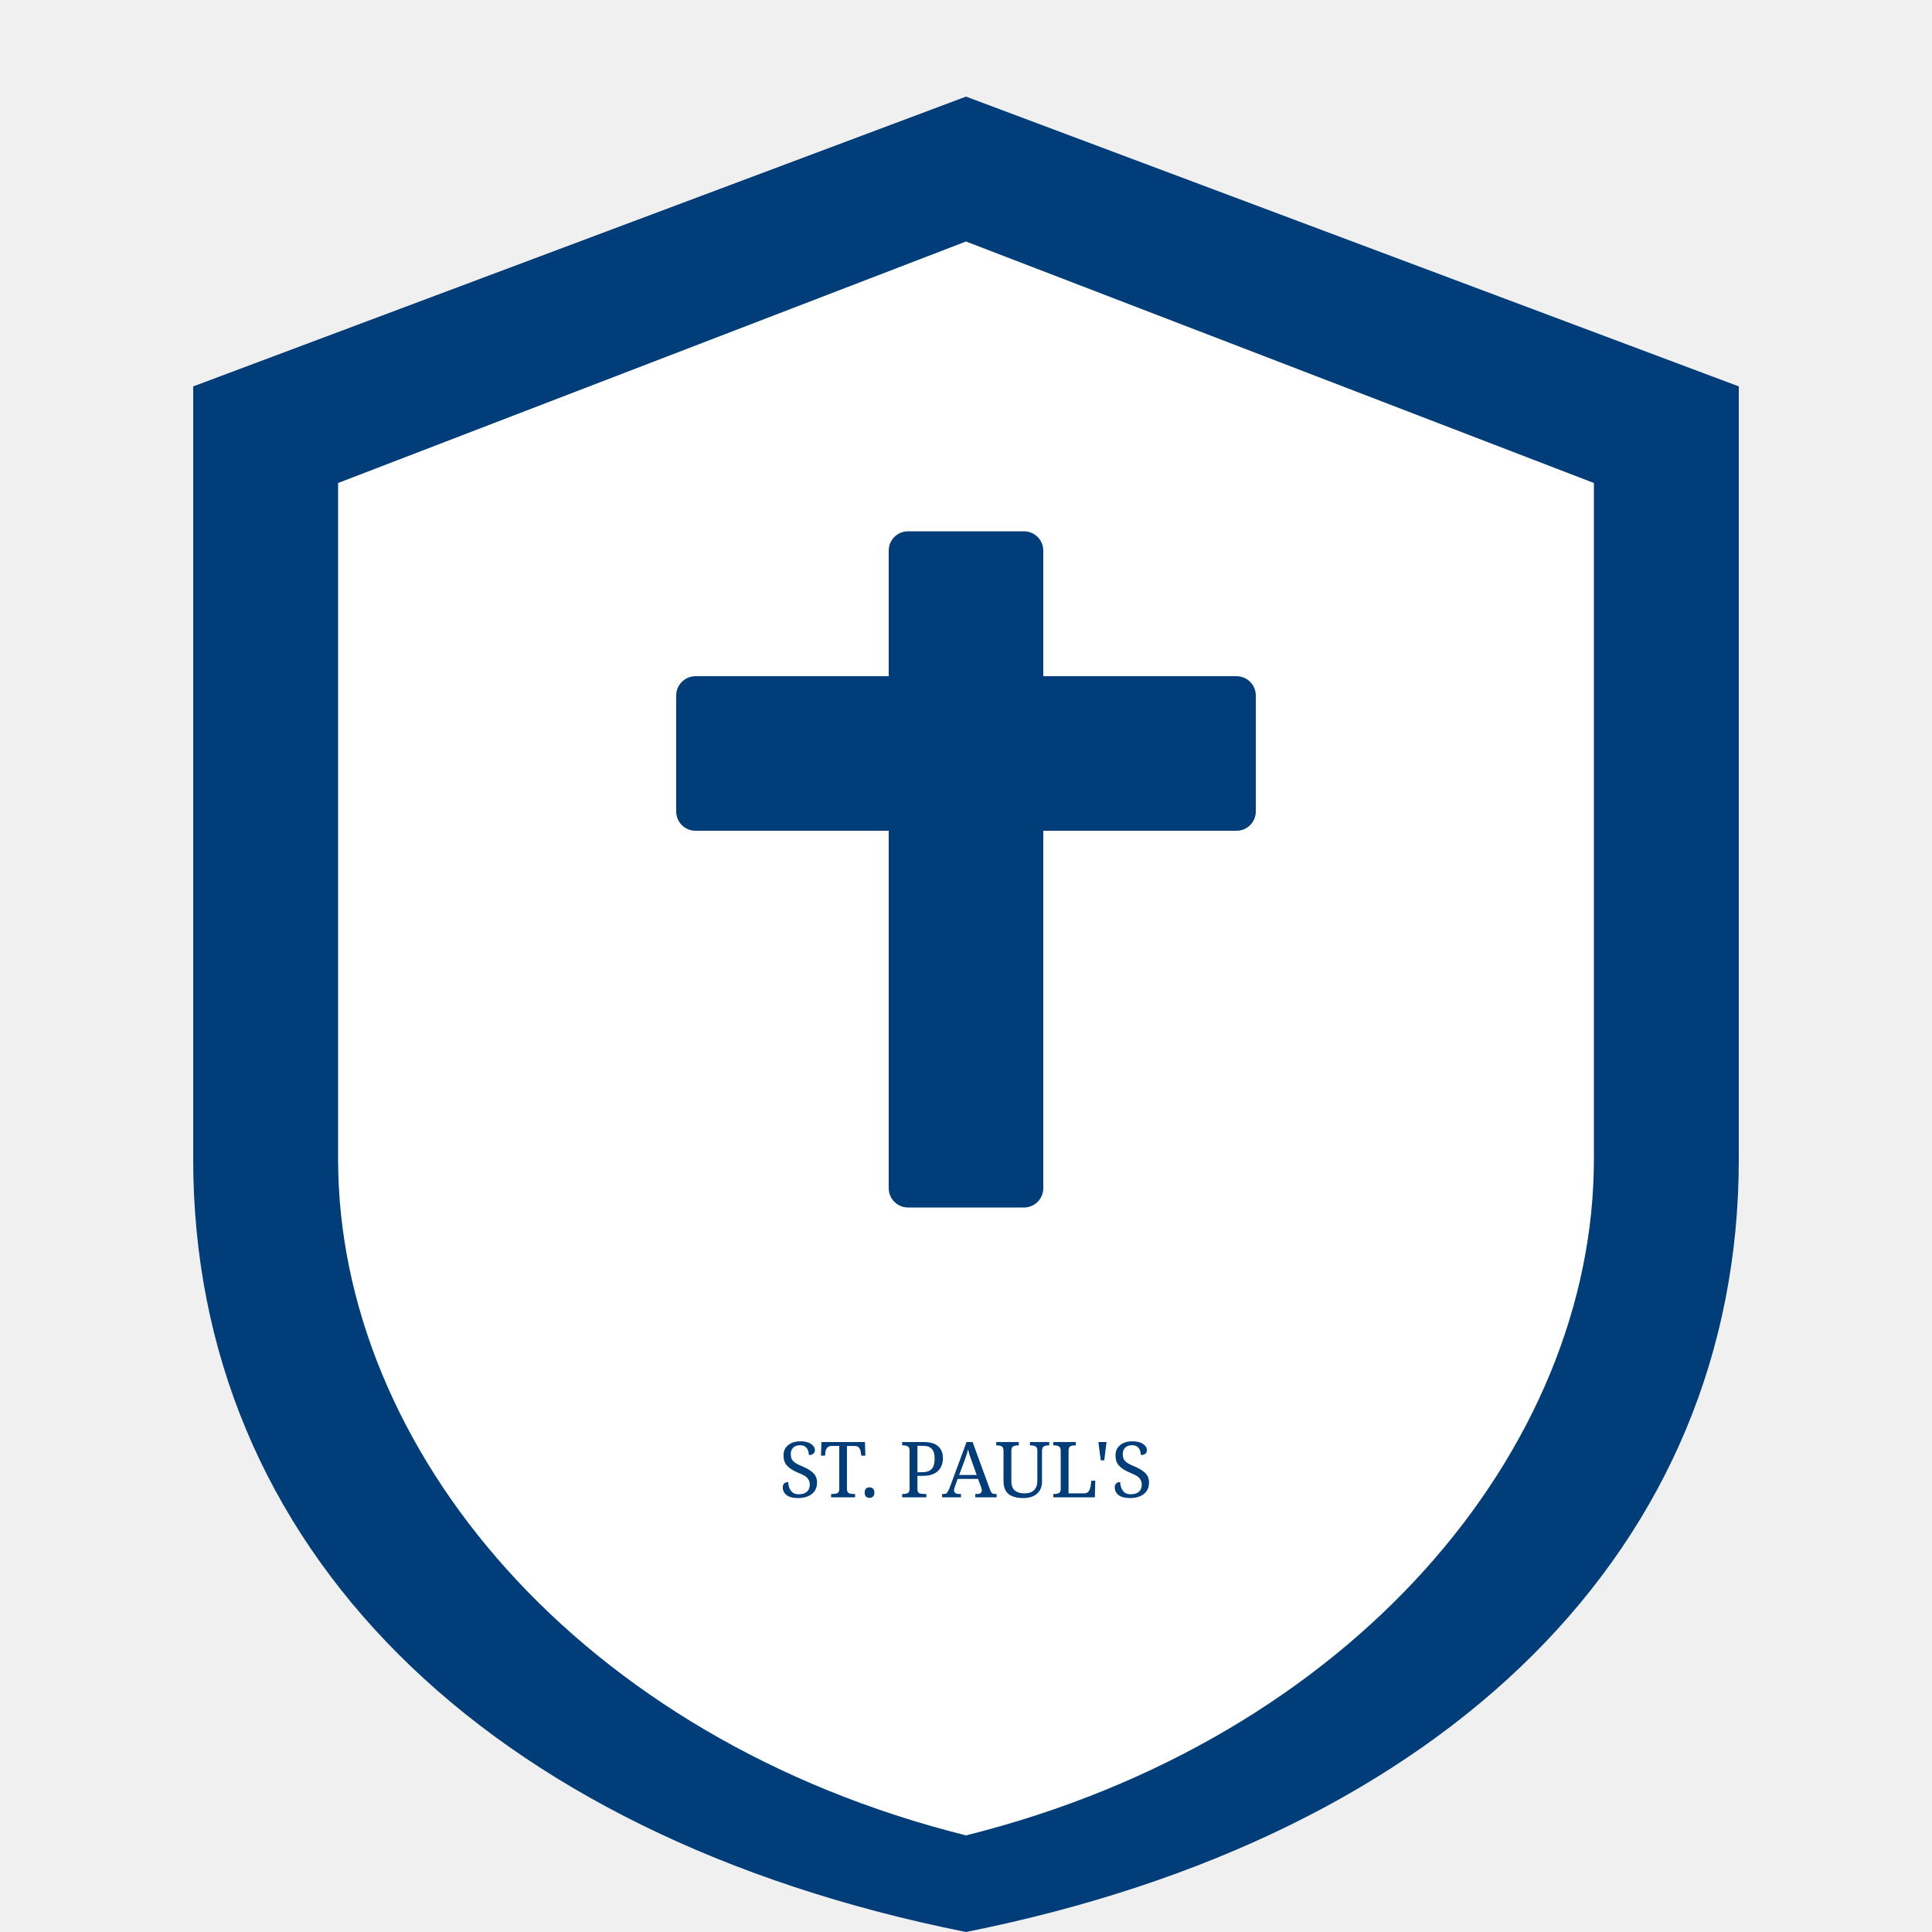
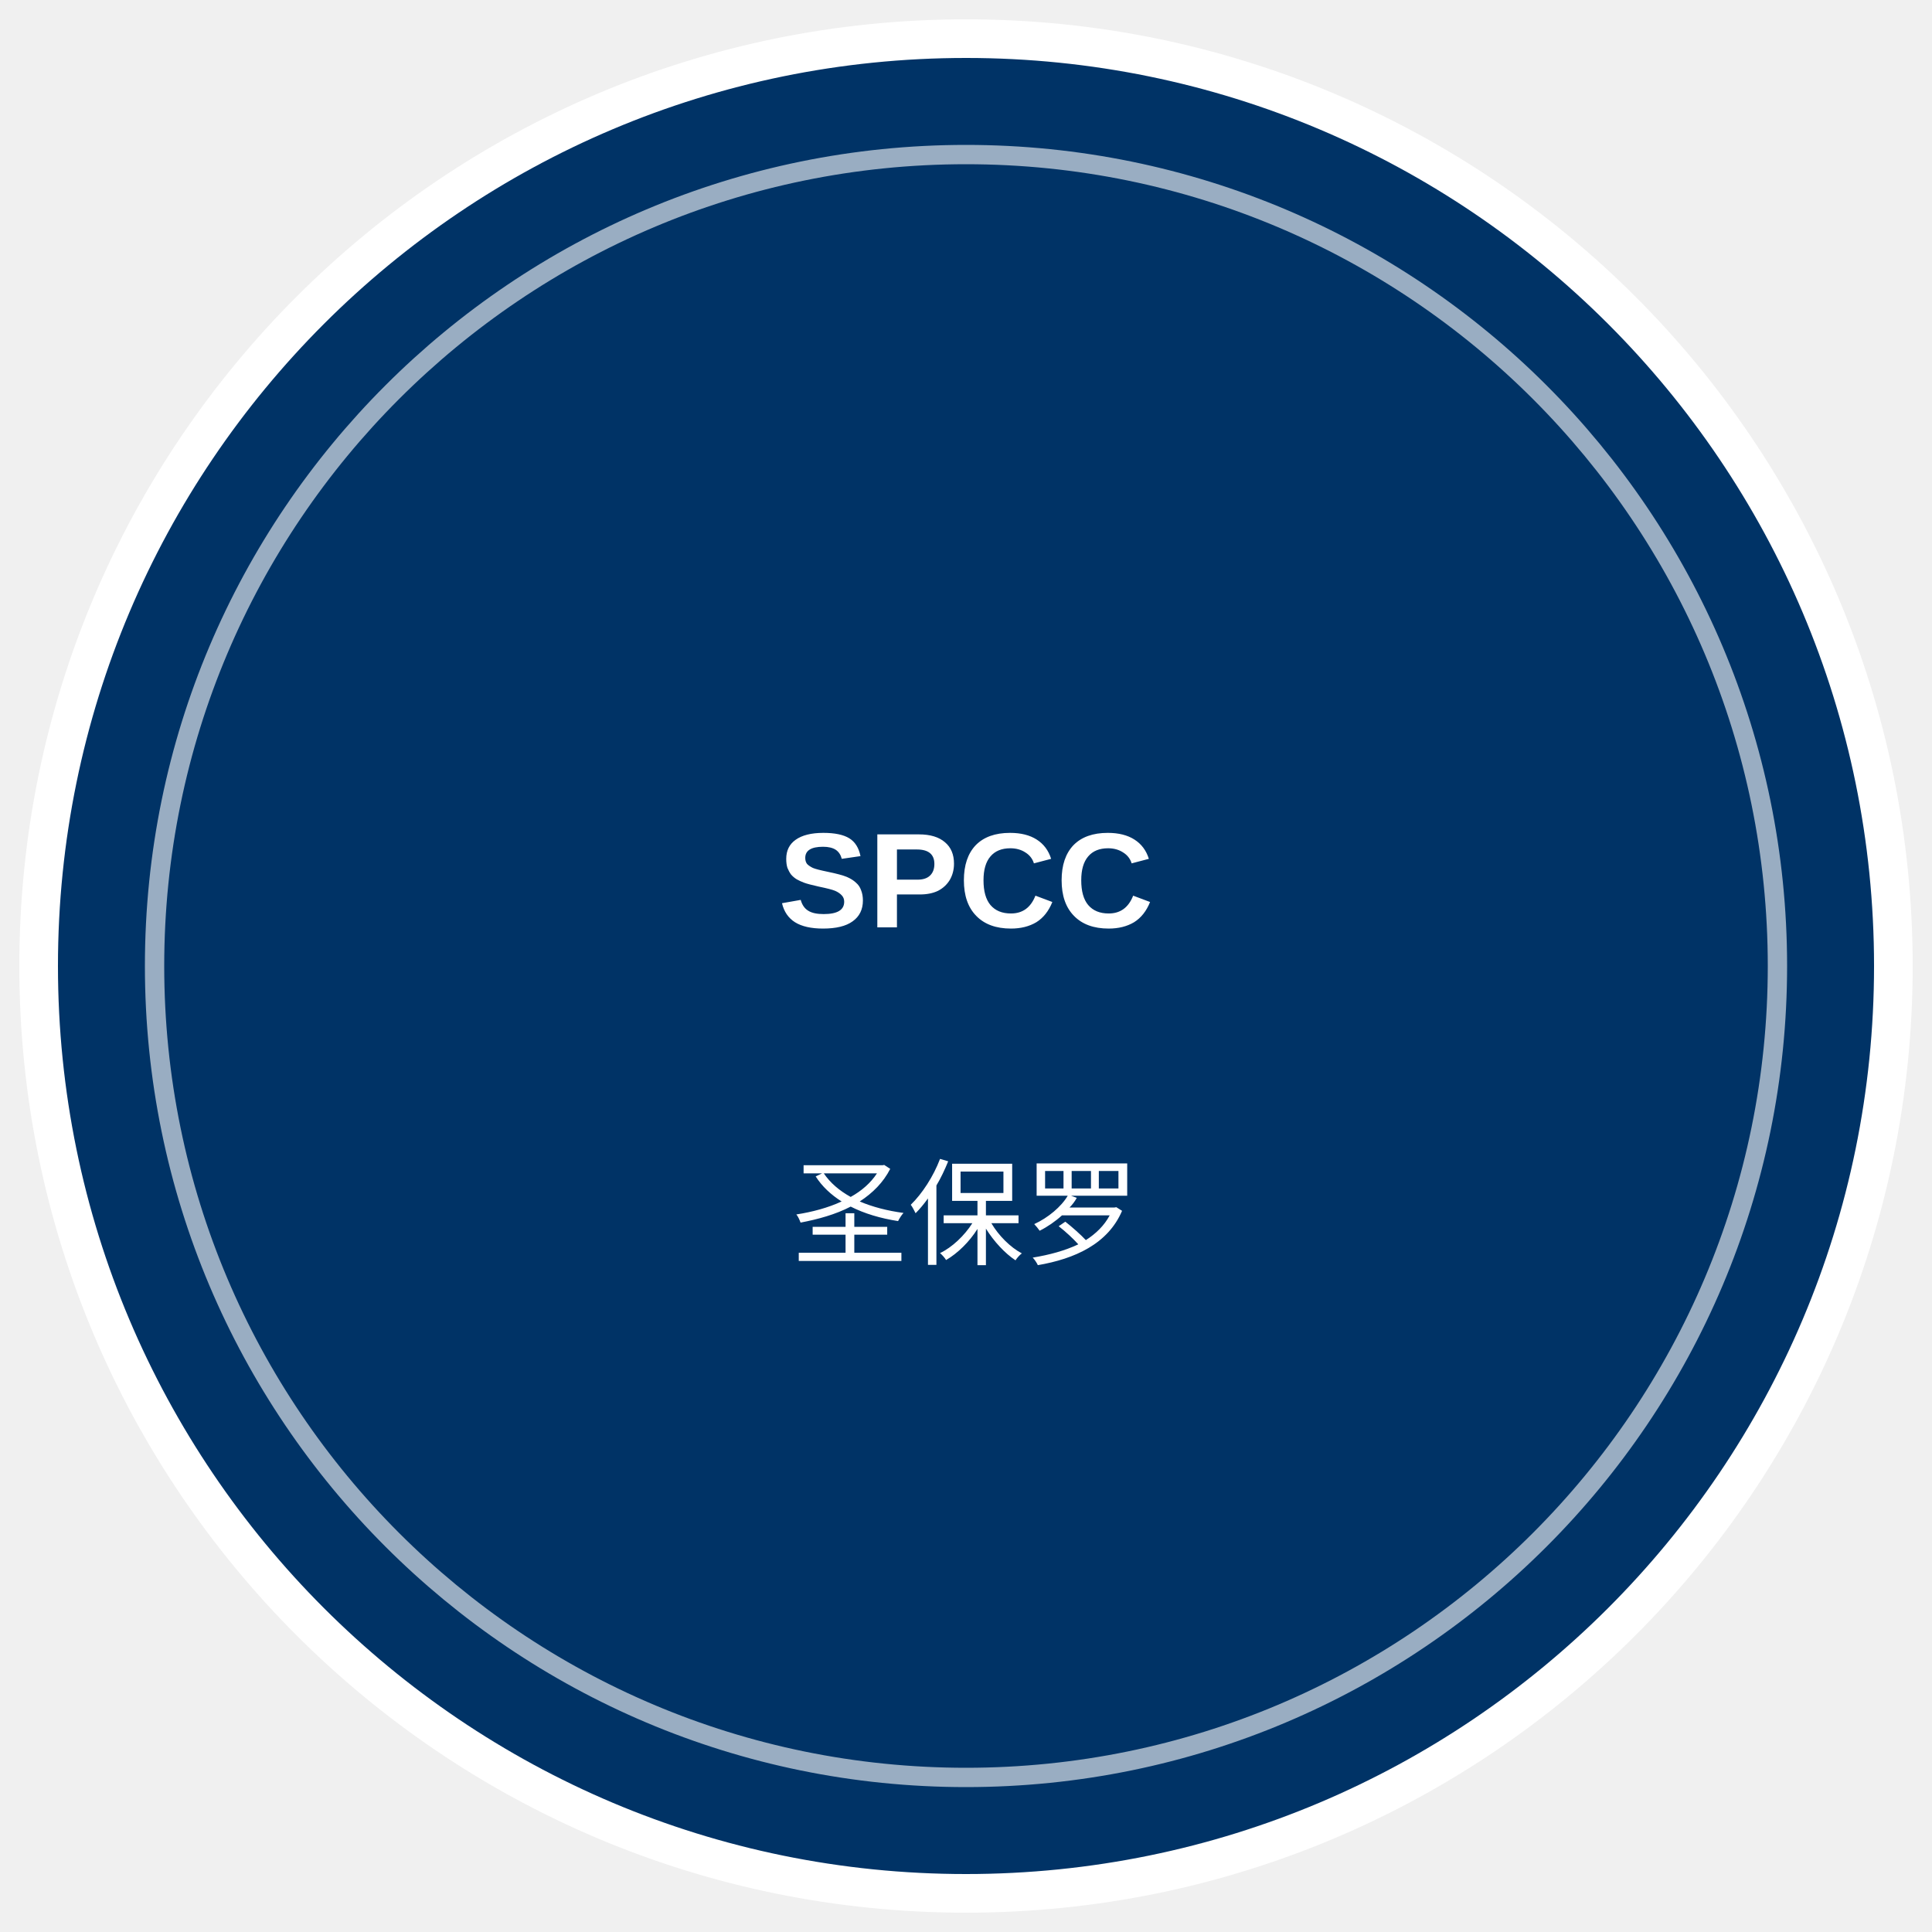
- <svg xmlns="http://www.w3.org/2000/svg" viewBox="0 0 200 200">
-   <path d="M100 10 L180 40 L180 120 C180 160 150 190 100 200 C50 190 20 160 20 120 L20 40 Z" fill="#003D79" />
-   <path d="M100 25 L165 50 L165 120 C165 150 140 180 100 190 C60 180 35 150 35 120 L35 50 Z" fill="#FFFFFF" />
-   <rect x="92" y="55" width="16" height="70" fill="#003D79" rx="2" />
-   <rect x="70" y="70" width="60" height="16" fill="#003D79" rx="2" />
-   <text x="100" y="155" font-family="Georgia, serif" font-size="8" fill="#003D79" text-anchor="middle">ST. PAUL'S</text>
+ <svg xmlns="http://www.w3.org/2000/svg" viewBox="0 0 100 100">
+   <circle cx="50" cy="50" r="48" fill="#003366" stroke="#FFFFFF" stroke-width="2" />
+   <circle cx="50" cy="50" r="42" fill="none" stroke="#FFFFFF" stroke-width="1" opacity="0.6" />
+   <text x="50" y="48" text-anchor="middle" fill="#FFFFFF" font-size="7" font-family="Arial" font-weight="bold">SPCC</text>
+   <text x="50" y="65" text-anchor="middle" fill="#FFFFFF" font-size="6" font-family="Arial">圣保罗</text>
</svg>
